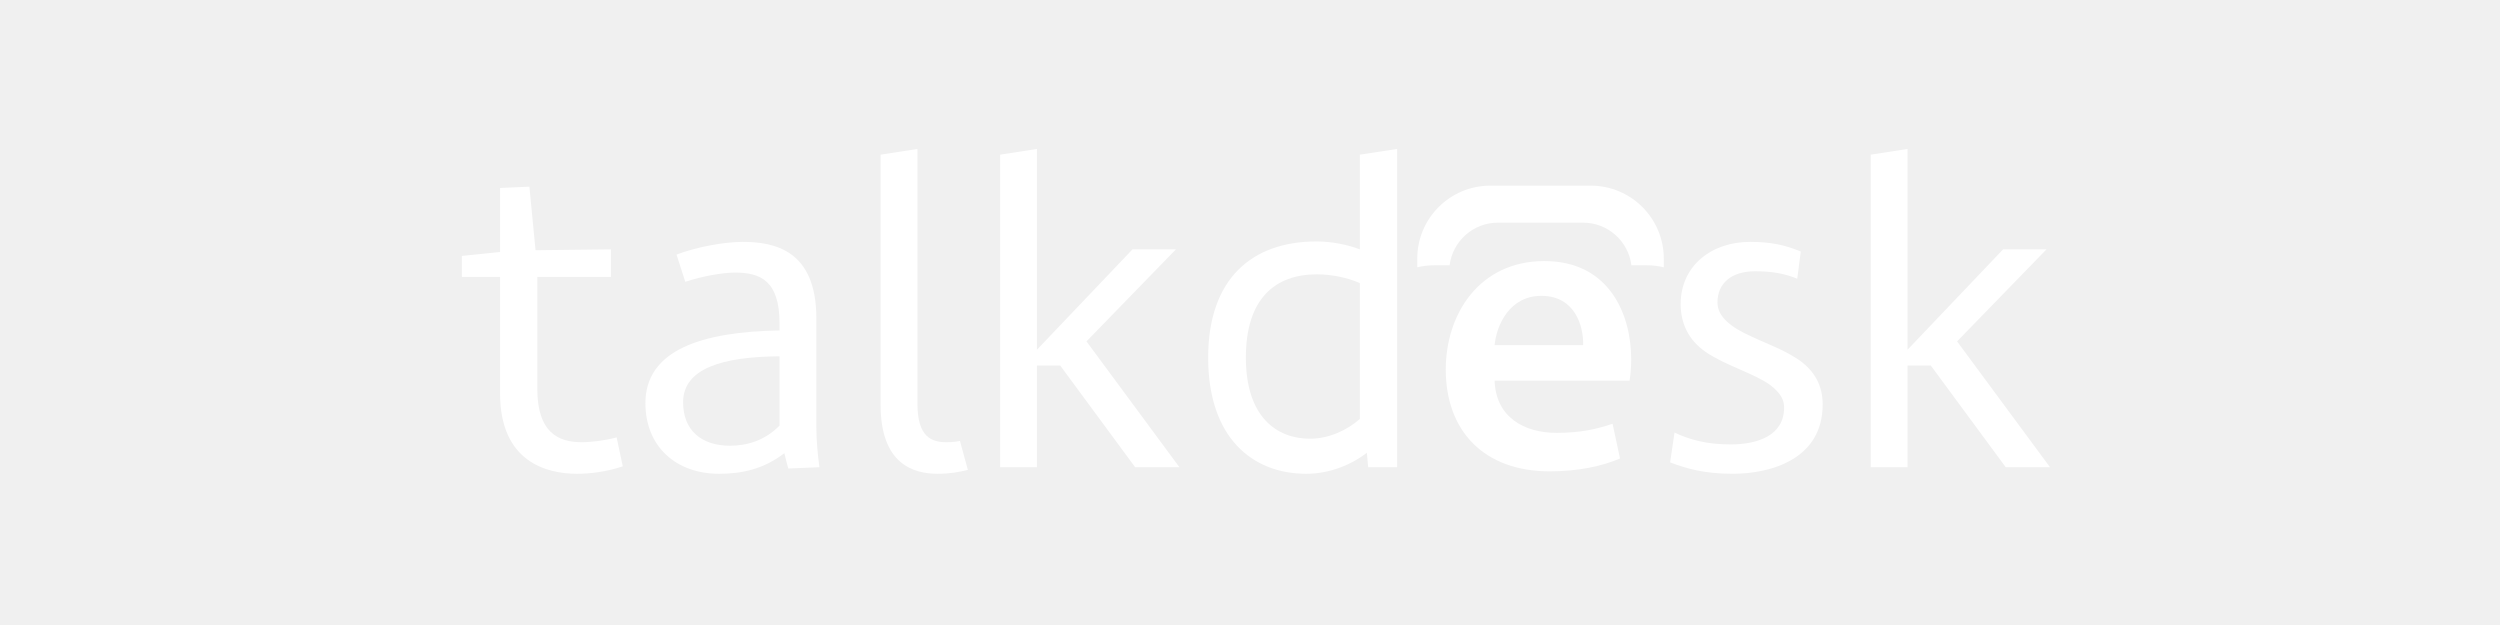
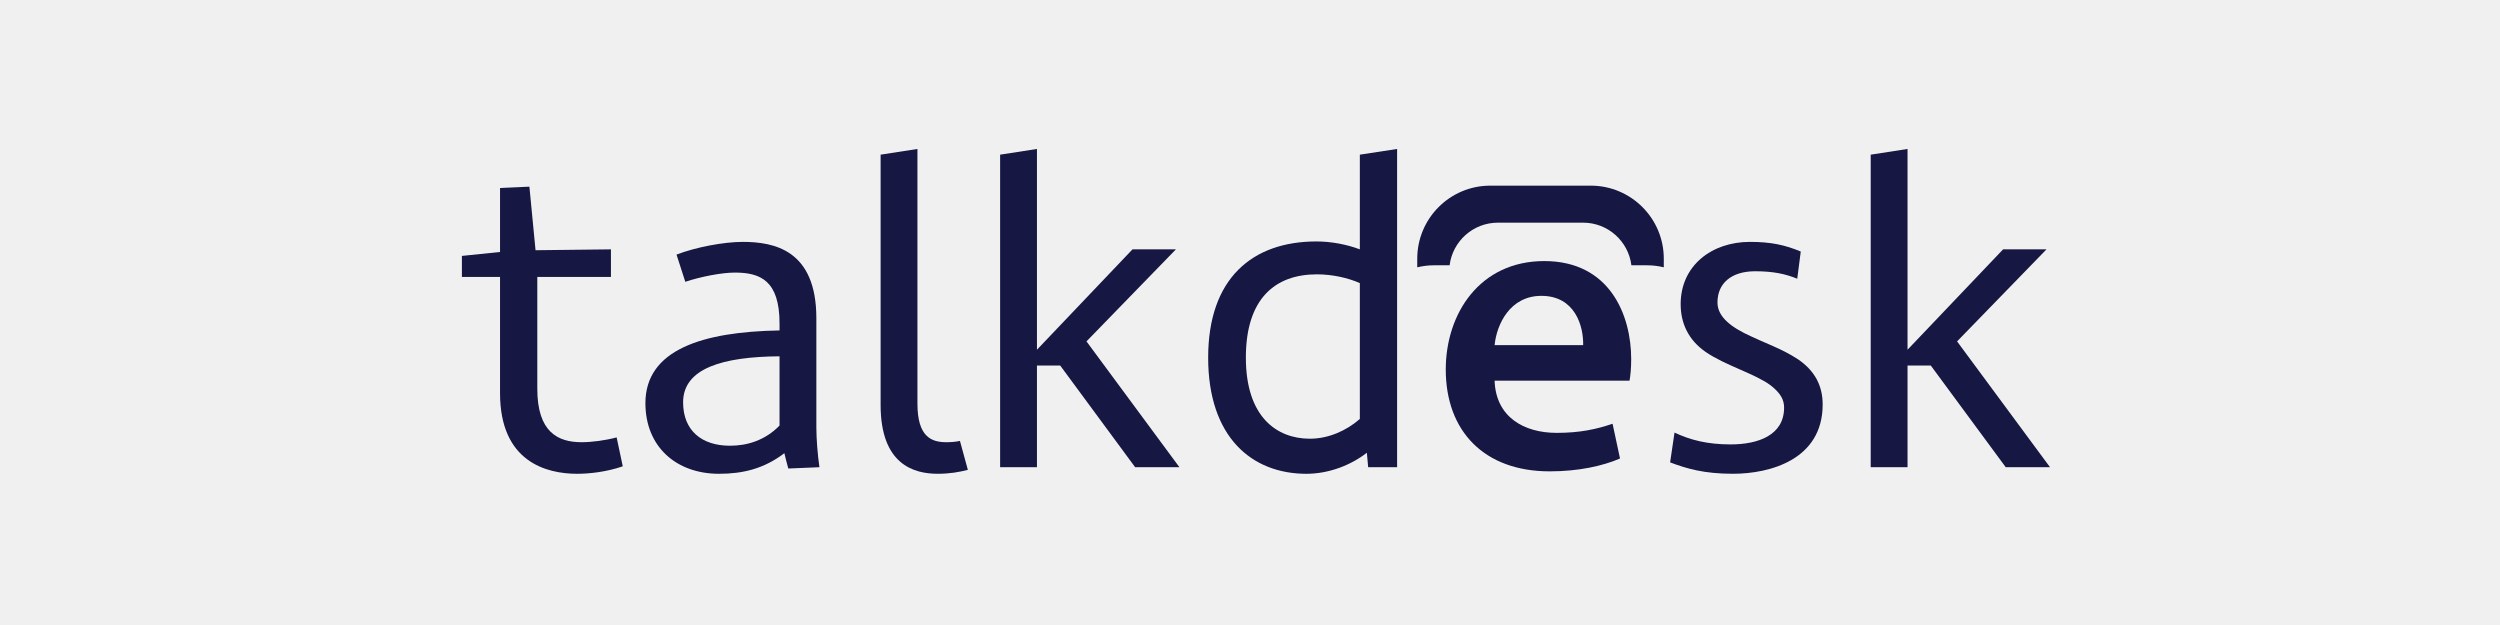
<svg xmlns="http://www.w3.org/2000/svg" width="200" height="50" viewBox="0 0 200 50" fill="none">
-   <path d="M46.175 37.903C43.72 37.903 40.003 36.955 40.003 31.45V22.157H36.952V20.473L40.003 20.158V15.038L42.352 14.933L42.843 20.018L48.875 19.948V22.157H42.984V31.099C42.984 34.571 44.632 35.377 46.526 35.377C47.332 35.377 48.419 35.237 49.331 34.992L49.822 37.306C48.489 37.762 47.121 37.903 46.175 37.903Z" fill="#ffffff" />
-   <path d="M62.363 28.504C57.839 28.539 54.648 29.452 54.648 32.186C54.648 34.431 56.121 35.658 58.4 35.658C59.768 35.658 61.206 35.237 62.363 34.044V28.504ZM63.064 37.481C62.958 37.131 62.854 36.675 62.749 36.254C61.101 37.517 59.382 37.903 57.524 37.903C54.087 37.903 51.633 35.727 51.633 32.256C51.633 27.978 56.191 26.541 62.363 26.435V25.874C62.363 22.437 60.82 21.806 58.786 21.806C57.769 21.806 56.087 22.122 54.823 22.543L54.122 20.368C55.665 19.772 57.909 19.351 59.417 19.351C61.907 19.351 65.308 19.983 65.308 25.453V34.185C65.308 35.132 65.413 36.394 65.554 37.377L63.064 37.481Z" fill="#ffffff" />
-   <path d="M75.008 37.902C73.115 37.902 70.449 37.166 70.449 32.397V12.373L73.395 11.917V32.291C73.395 34.956 74.517 35.377 75.709 35.377C76.13 35.377 76.481 35.342 76.796 35.273L77.428 37.587C76.762 37.762 75.99 37.902 75.008 37.902Z" fill="#ffffff" />
-   <path d="M90.811 37.376L84.815 29.241H82.956V37.376H80.01V12.373L82.956 11.917V27.978L90.6 19.948H94.073L86.918 27.311L94.353 37.376H90.811Z" fill="#ffffff" />
-   <path d="M108.787 22.648C107.84 22.227 106.577 21.947 105.351 21.947C102.02 21.947 99.669 23.875 99.669 28.609C99.669 33.378 102.16 35.097 104.791 35.097C106.262 35.097 107.701 34.466 108.787 33.518V22.648ZM109.453 37.376L109.348 36.219C108.086 37.202 106.332 37.903 104.509 37.903C100.161 37.903 96.653 34.992 96.653 28.609C96.653 22.262 100.195 19.316 105.315 19.316C106.508 19.316 107.771 19.562 108.787 19.948V12.373L111.769 11.917V37.376H109.453V37.376Z" fill="#ffffff" />
-   <path d="M126.653 27.608C126.687 26.118 126.025 23.668 123.31 23.668C120.793 23.668 119.733 25.951 119.568 27.608H126.653ZM119.568 30.456C119.667 33.369 121.919 34.629 124.535 34.629C126.422 34.629 127.746 34.329 129.006 33.9L129.601 36.681C128.211 37.277 126.29 37.708 123.972 37.708C118.739 37.708 115.661 34.496 115.661 29.561C115.661 25.091 118.376 20.886 123.542 20.886C128.773 20.886 130.496 25.191 130.496 28.734C130.496 29.495 130.429 30.091 130.362 30.456H119.568V30.456Z" fill="#ffffff" />
-   <path d="M138.624 37.902C136.31 37.902 134.907 37.481 133.61 36.991L133.961 34.606C135.223 35.202 136.591 35.553 138.45 35.553C140.659 35.553 142.728 34.816 142.728 32.607C142.728 31.976 142.447 31.45 141.641 30.819C140.344 29.872 138.029 29.24 136.45 28.154C135.083 27.207 134.453 25.873 134.453 24.331C134.453 21.245 136.942 19.351 139.992 19.351C141.675 19.351 142.798 19.596 144.061 20.123L143.78 22.298C142.833 21.911 141.85 21.701 140.413 21.701C138.485 21.701 137.398 22.683 137.398 24.191C137.398 25.033 137.958 25.839 139.537 26.646C141.396 27.558 142.447 27.837 143.85 28.75C145.182 29.662 145.813 30.854 145.813 32.362C145.813 36.745 141.641 37.902 138.624 37.902Z" fill="#ffffff" />
-   <path d="M160.458 37.376L154.462 29.241H152.603V37.376H149.657V12.373L152.603 11.917V27.978L160.248 19.948H163.719L156.566 27.311L164 37.376H160.458Z" fill="#ffffff" />
-   <path d="M115.969 21.223C116.21 19.301 117.845 17.813 119.832 17.813H126.65C128.636 17.813 130.272 19.301 130.512 21.223H131.764C132.226 21.223 132.673 21.282 133.103 21.384V20.695C133.103 17.469 130.487 14.852 127.259 14.852H119.224C115.996 14.852 113.38 17.469 113.38 20.695V21.384C113.81 21.282 114.257 21.223 114.719 21.223H115.969Z" fill="#ffffff" />
+   <path d="M46.175 37.903C43.72 37.903 40.003 36.955 40.003 31.45V22.157H36.952V20.473L40.003 20.158V15.038L42.352 14.933L42.843 20.018L48.875 19.948V22.157H42.984V31.099C42.984 34.571 44.632 35.377 46.526 35.377C47.332 35.377 48.419 35.237 49.331 34.992L49.822 37.306C48.489 37.762 47.121 37.903 46.175 37.903Z" fill="#161742" />
+   <path d="M62.363 28.504C57.839 28.539 54.648 29.452 54.648 32.186C54.648 34.431 56.121 35.658 58.4 35.658C59.768 35.658 61.206 35.237 62.363 34.044V28.504ZM63.064 37.481C62.958 37.131 62.854 36.675 62.749 36.254C61.101 37.517 59.382 37.903 57.524 37.903C54.087 37.903 51.633 35.727 51.633 32.256C51.633 27.978 56.191 26.541 62.363 26.435V25.874C62.363 22.437 60.82 21.806 58.786 21.806C57.769 21.806 56.087 22.122 54.823 22.543L54.122 20.368C55.665 19.772 57.909 19.351 59.417 19.351C61.907 19.351 65.308 19.983 65.308 25.453V34.185C65.308 35.132 65.413 36.394 65.554 37.377L63.064 37.481Z" fill="#161742" />
+   <path d="M75.008 37.902C73.115 37.902 70.449 37.166 70.449 32.397V12.373L73.395 11.917V32.291C73.395 34.956 74.517 35.377 75.709 35.377C76.13 35.377 76.481 35.342 76.796 35.273L77.428 37.587C76.762 37.762 75.99 37.902 75.008 37.902Z" fill="#161742" />
+   <path d="M90.811 37.376L84.815 29.241H82.956V37.376H80.01V12.373L82.956 11.917V27.978L90.6 19.948H94.073L86.918 27.311L94.353 37.376H90.811Z" fill="#161742" />
+   <path d="M108.787 22.648C107.84 22.227 106.577 21.947 105.351 21.947C102.02 21.947 99.669 23.875 99.669 28.609C99.669 33.378 102.16 35.097 104.791 35.097C106.262 35.097 107.701 34.466 108.787 33.518V22.648ZM109.453 37.376L109.348 36.219C108.086 37.202 106.332 37.903 104.509 37.903C100.161 37.903 96.653 34.992 96.653 28.609C96.653 22.262 100.195 19.316 105.315 19.316C106.508 19.316 107.771 19.562 108.787 19.948V12.373L111.769 11.917V37.376H109.453V37.376Z" fill="#161742" />
+   <path d="M126.653 27.608C126.687 26.118 126.025 23.668 123.31 23.668C120.793 23.668 119.733 25.951 119.568 27.608H126.653ZM119.568 30.456C119.667 33.369 121.919 34.629 124.535 34.629C126.422 34.629 127.746 34.329 129.006 33.9L129.601 36.681C128.211 37.277 126.29 37.708 123.972 37.708C118.739 37.708 115.661 34.496 115.661 29.561C115.661 25.091 118.376 20.886 123.542 20.886C128.773 20.886 130.496 25.191 130.496 28.734C130.496 29.495 130.429 30.091 130.362 30.456H119.568V30.456Z" fill="#161742" />
+   <path d="M138.624 37.902C136.31 37.902 134.907 37.481 133.61 36.991L133.961 34.606C135.223 35.202 136.591 35.553 138.45 35.553C140.659 35.553 142.728 34.816 142.728 32.607C142.728 31.976 142.447 31.45 141.641 30.819C140.344 29.872 138.029 29.24 136.45 28.154C135.083 27.207 134.453 25.873 134.453 24.331C134.453 21.245 136.942 19.351 139.992 19.351C141.675 19.351 142.798 19.596 144.061 20.123L143.78 22.298C142.833 21.911 141.85 21.701 140.413 21.701C138.485 21.701 137.398 22.683 137.398 24.191C137.398 25.033 137.958 25.839 139.537 26.646C141.396 27.558 142.447 27.837 143.85 28.75C145.182 29.662 145.813 30.854 145.813 32.362C145.813 36.745 141.641 37.902 138.624 37.902Z" fill="#161742" />
+   <path d="M160.458 37.376L154.462 29.241H152.603V37.376H149.657V12.373L152.603 11.917V27.978L160.248 19.948H163.719L156.566 27.311L164 37.376H160.458Z" fill="#161742" />
+   <path d="M115.969 21.223C116.21 19.301 117.845 17.813 119.832 17.813H126.65C128.636 17.813 130.272 19.301 130.512 21.223H131.764C132.226 21.223 132.673 21.282 133.103 21.384V20.695C133.103 17.469 130.487 14.852 127.259 14.852H119.224C115.996 14.852 113.38 17.469 113.38 20.695V21.384C113.81 21.282 114.257 21.223 114.719 21.223H115.969Z" fill="#161742" />
</svg>
